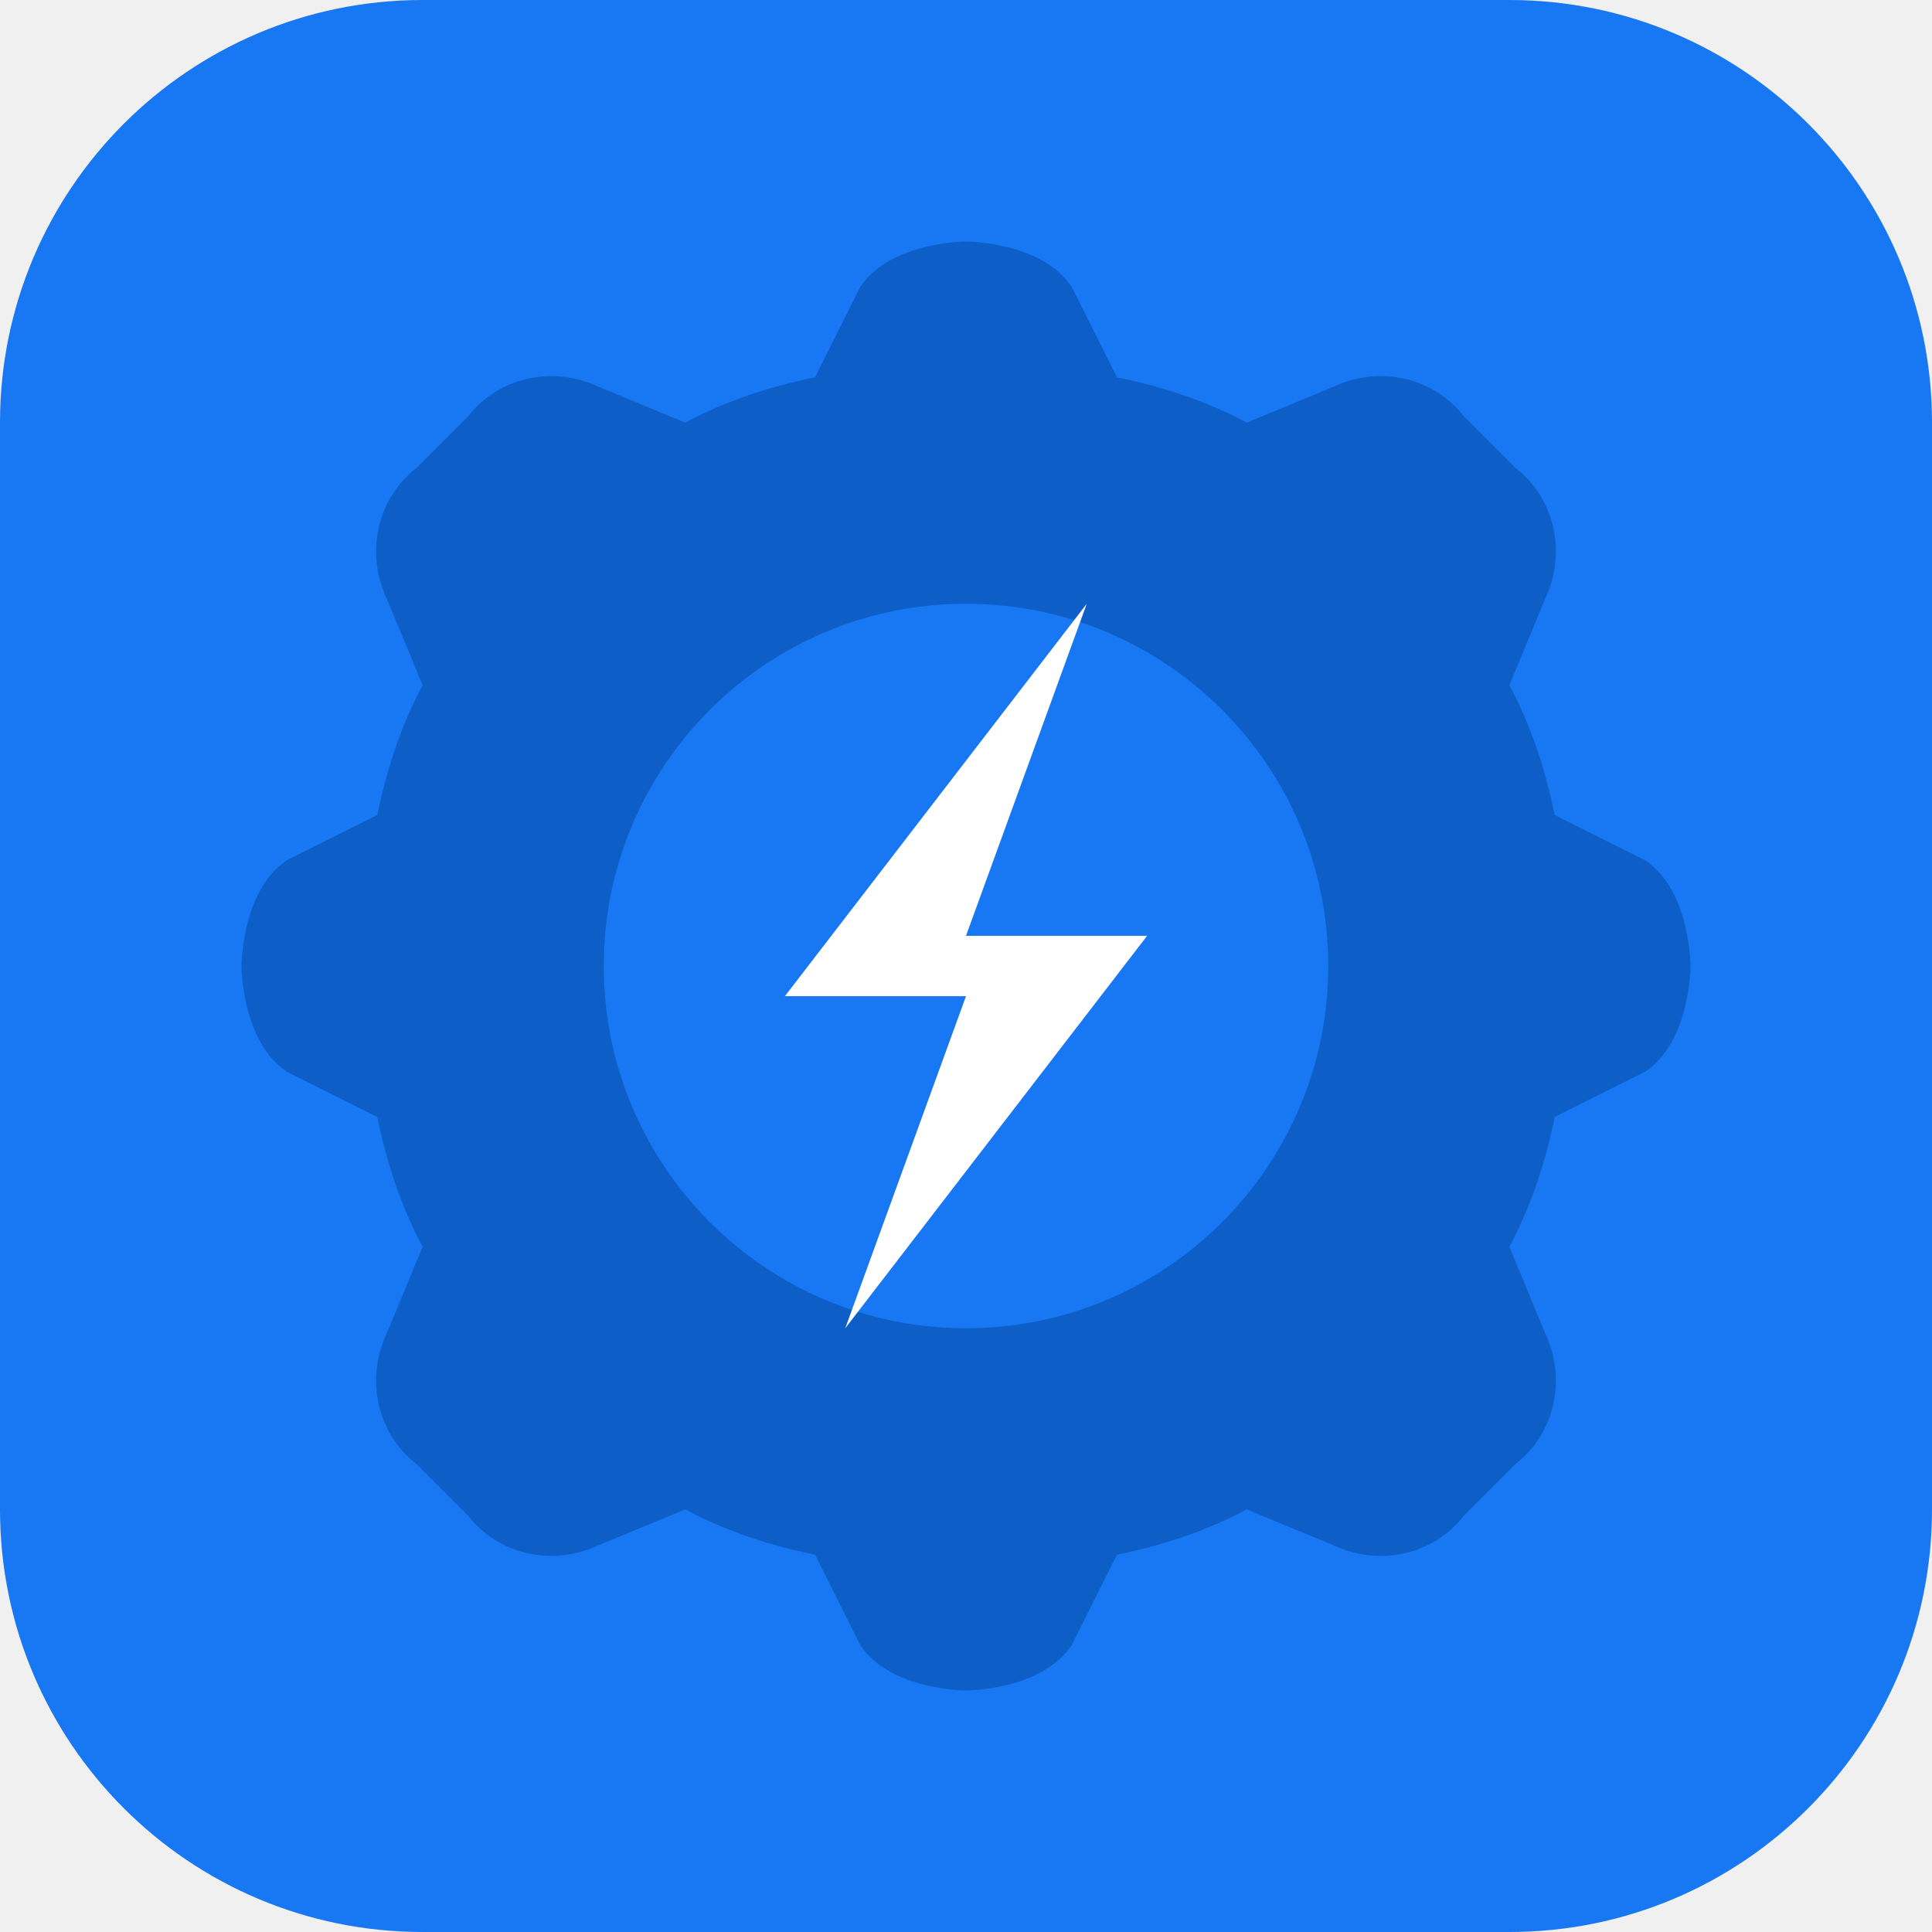
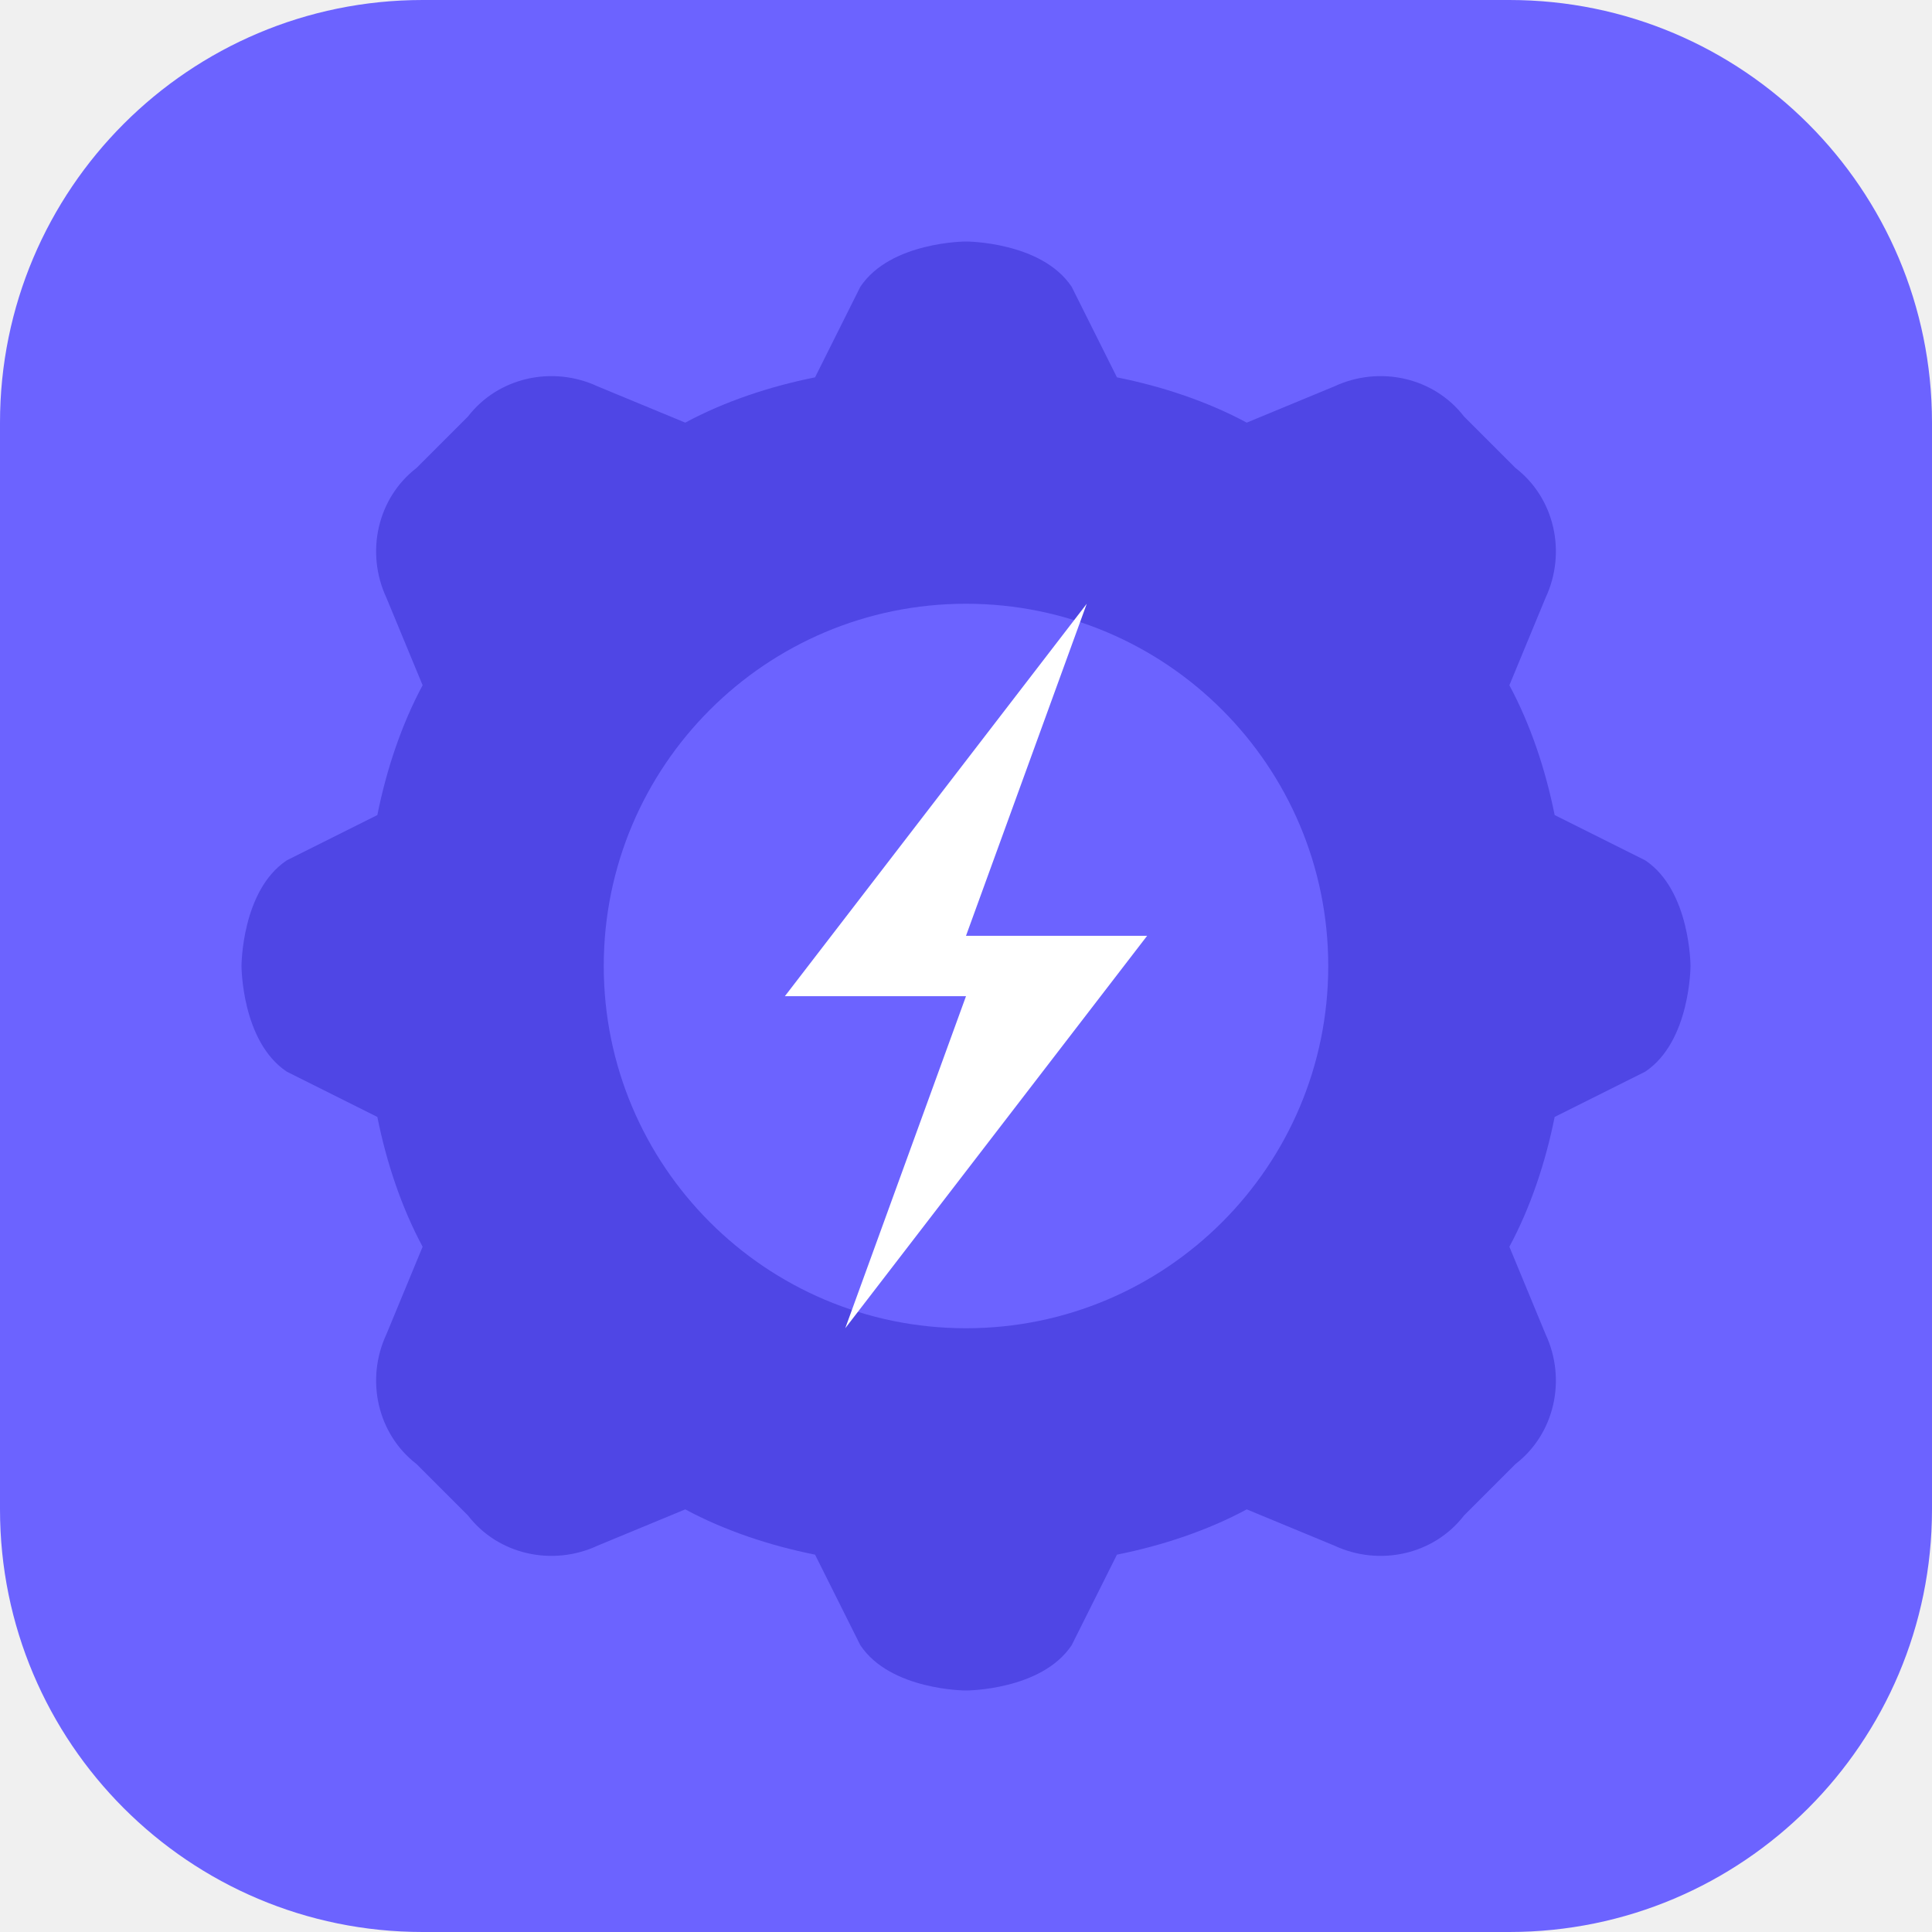
<svg xmlns="http://www.w3.org/2000/svg" width="64" height="64" viewBox="0 0 64 64" fill="none">
-   <rect width="64" height="64" rx="14" fill="#1877F2" />
-   <path d="M32 8C32 8 29.5 8 28.5 9.5L27 12.5C25.5 12.8 24 13.3 22.7 14L19.8 12.8C18.3 12.1 16.5 12.5 15.5 13.8L13.8 15.5C12.5 16.5 12.1 18.3 12.8 19.8L14 22.7C13.3 24 12.8 25.5 12.5 27L9.5 28.5C8 29.5 8 32 8 32C8 32 8 34.5 9.5 35.5L12.5 37C12.8 38.5 13.3 40 14 41.3L12.8 44.2C12.1 45.7 12.5 47.5 13.8 48.5L15.5 50.2C16.5 51.5 18.3 51.9 19.8 51.2L22.7 50C24 50.7 25.5 51.2 27 51.5L28.5 54.5C29.5 56 32 56 32 56C32 56 34.5 56 35.5 54.5L37 51.5C38.5 51.2 40 50.7 41.3 50L44.2 51.2C45.7 51.9 47.5 51.5 48.5 50.2L50.2 48.5C51.5 47.5 51.9 45.7 51.2 44.2L50 41.3C50.7 40 51.2 38.5 51.5 37L54.5 35.5C56 34.5 56 32 56 32C56 32 56 29.5 54.5 28.5L51.5 27C51.2 25.5 50.7 24 50 22.7L51.2 19.8C51.9 18.3 51.5 16.5 50.2 15.5L48.5 13.8C47.5 12.5 45.7 12.1 44.2 12.8L41.3 14C40 13.3 38.5 12.8 37 12.5L35.5 9.5C34.5 8 32 8 32 8Z" fill="#0D5FC7" />
-   <circle cx="32" cy="32" r="12" fill="#1877F2" />
+   <rect width="64" height="64" rx="14" fill="#6C63FF" />
+   <path d="M32 8C32 8 29.5 8 28.5 9.5L27 12.5C25.5 12.8 24 13.3 22.7 14L19.8 12.8C18.3 12.1 16.5 12.5 15.5 13.8L13.8 15.5C12.5 16.5 12.1 18.3 12.8 19.8L14 22.7C13.3 24 12.8 25.5 12.5 27L9.5 28.5C8 29.5 8 32 8 32C8 32 8 34.5 9.5 35.5L12.5 37C12.8 38.5 13.3 40 14 41.3L12.8 44.2C12.1 45.7 12.5 47.5 13.8 48.5L15.5 50.2C16.5 51.5 18.3 51.9 19.8 51.2L22.7 50C24 50.7 25.5 51.2 27 51.5L28.5 54.5C29.5 56 32 56 32 56C32 56 34.5 56 35.5 54.5L37 51.5C38.5 51.2 40 50.7 41.3 50L44.2 51.2C45.7 51.9 47.5 51.5 48.5 50.2L50.2 48.5C51.5 47.5 51.9 45.7 51.2 44.2L50 41.3C50.7 40 51.2 38.5 51.5 37L54.5 35.5C56 34.5 56 32 56 32C56 32 56 29.5 54.5 28.5L51.5 27C51.2 25.5 50.7 24 50 22.7L51.2 19.8C51.9 18.3 51.5 16.5 50.2 15.5L48.5 13.8C47.5 12.5 45.7 12.1 44.2 12.8L41.3 14C40 13.3 38.5 12.8 37 12.5L35.5 9.5C34.5 8 32 8 32 8Z" fill="#4F46E5" />
+   <circle cx="32" cy="32" r="12" fill="#6C63FF" />
  <path d="M36 20L26 33H32L28 44L38 31H32L36 20Z" fill="white" />
</svg>
